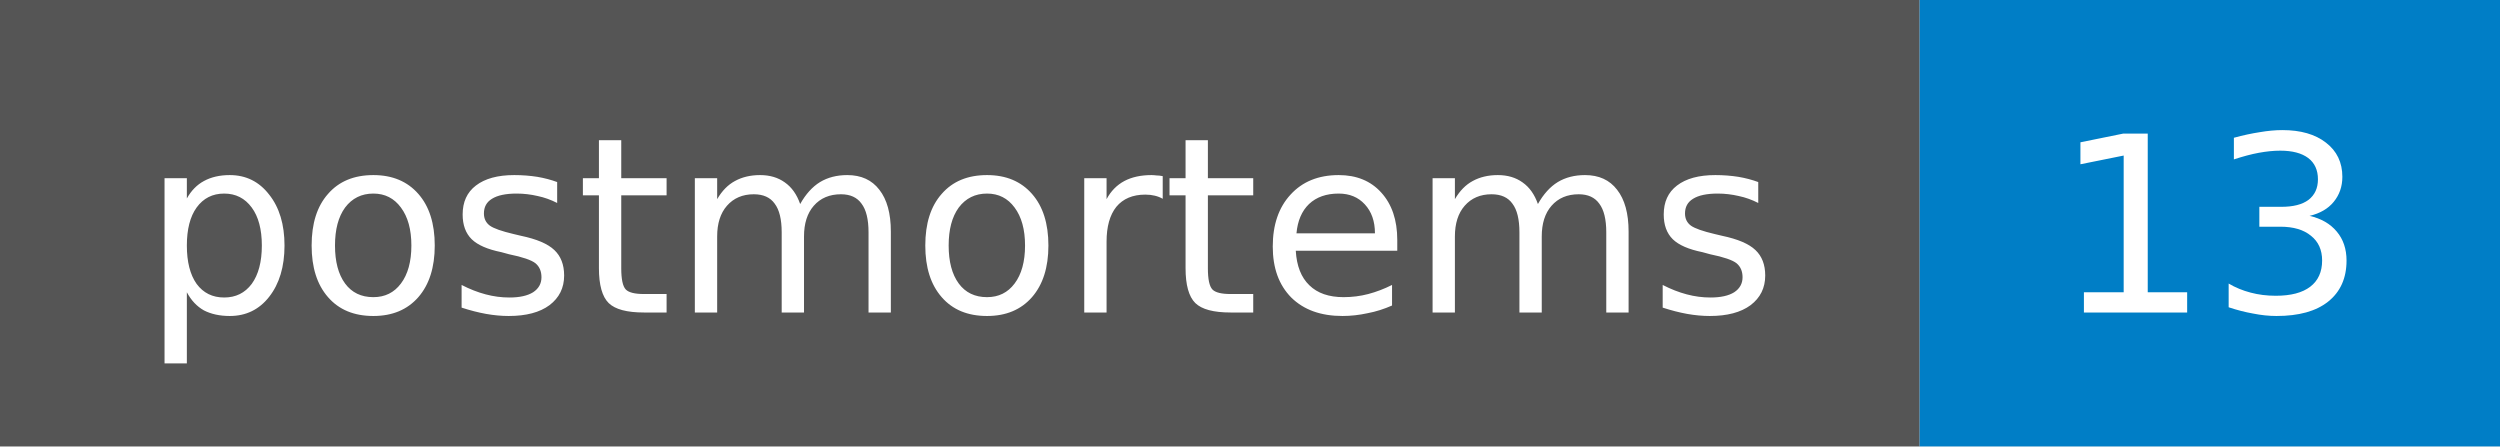
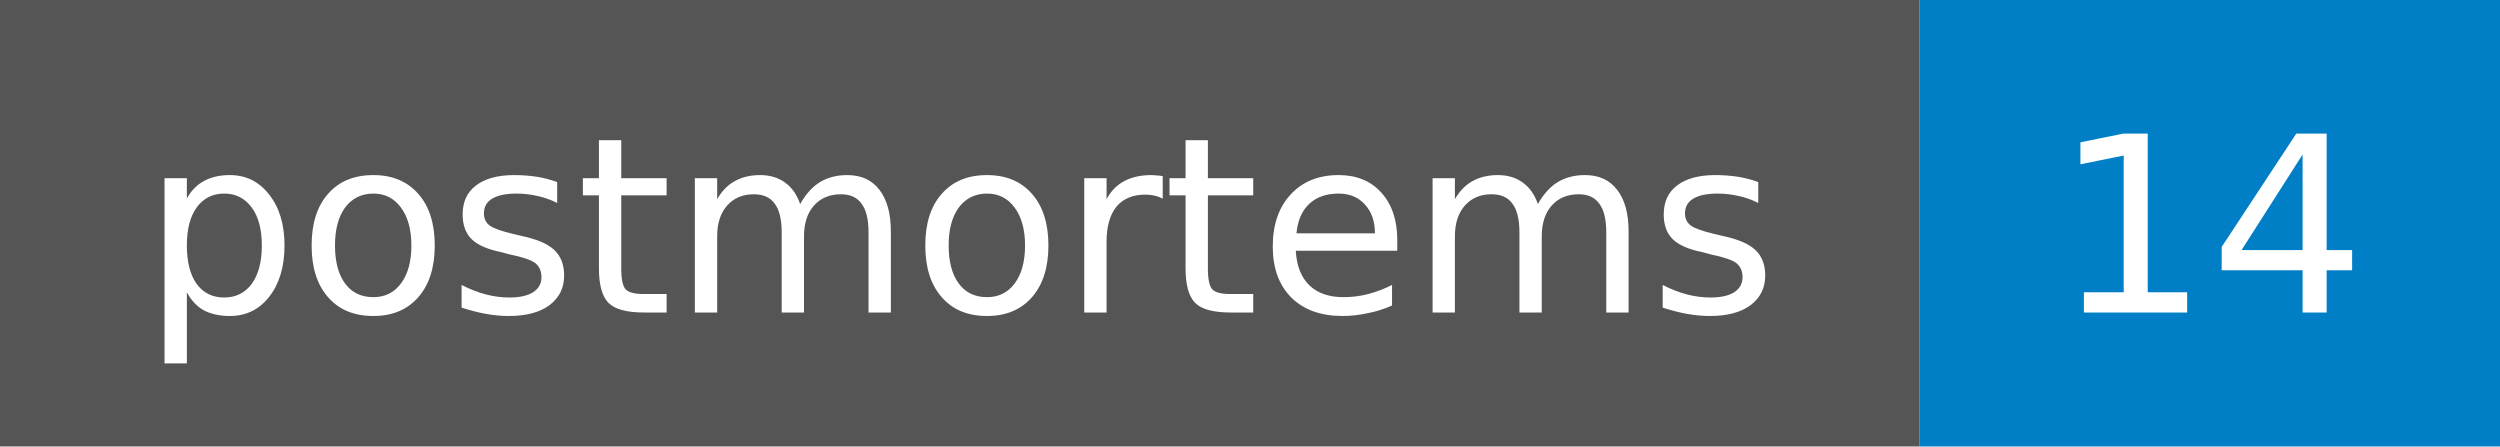
- <svg xmlns="http://www.w3.org/2000/svg" width="112" height="20" role="img" aria-label="postmortems: 13">
+ <svg xmlns="http://www.w3.org/2000/svg" width="112" height="20" role="img" aria-label="postmortems: 14">
  <style>rect.label-bg{fill:#555}@media (prefers-color-scheme:dark){rect.label-bg{fill:#3f3f3f}}text{font-family:Verdana,DejaVu Sans,Geneva,sans-serif;font-size:11px;fill:#fff}</style>
  <rect class="label-bg" width="86" height="20" />
  <rect x="86" width="26" height="20" fill="#007ec6" />
  <text x="43" y="14" text-anchor="middle">postmortems</text>
-   <text x="99" y="14" text-anchor="middle">13</text>
+   <text x="99" y="14" text-anchor="middle">14</text>
</svg>
